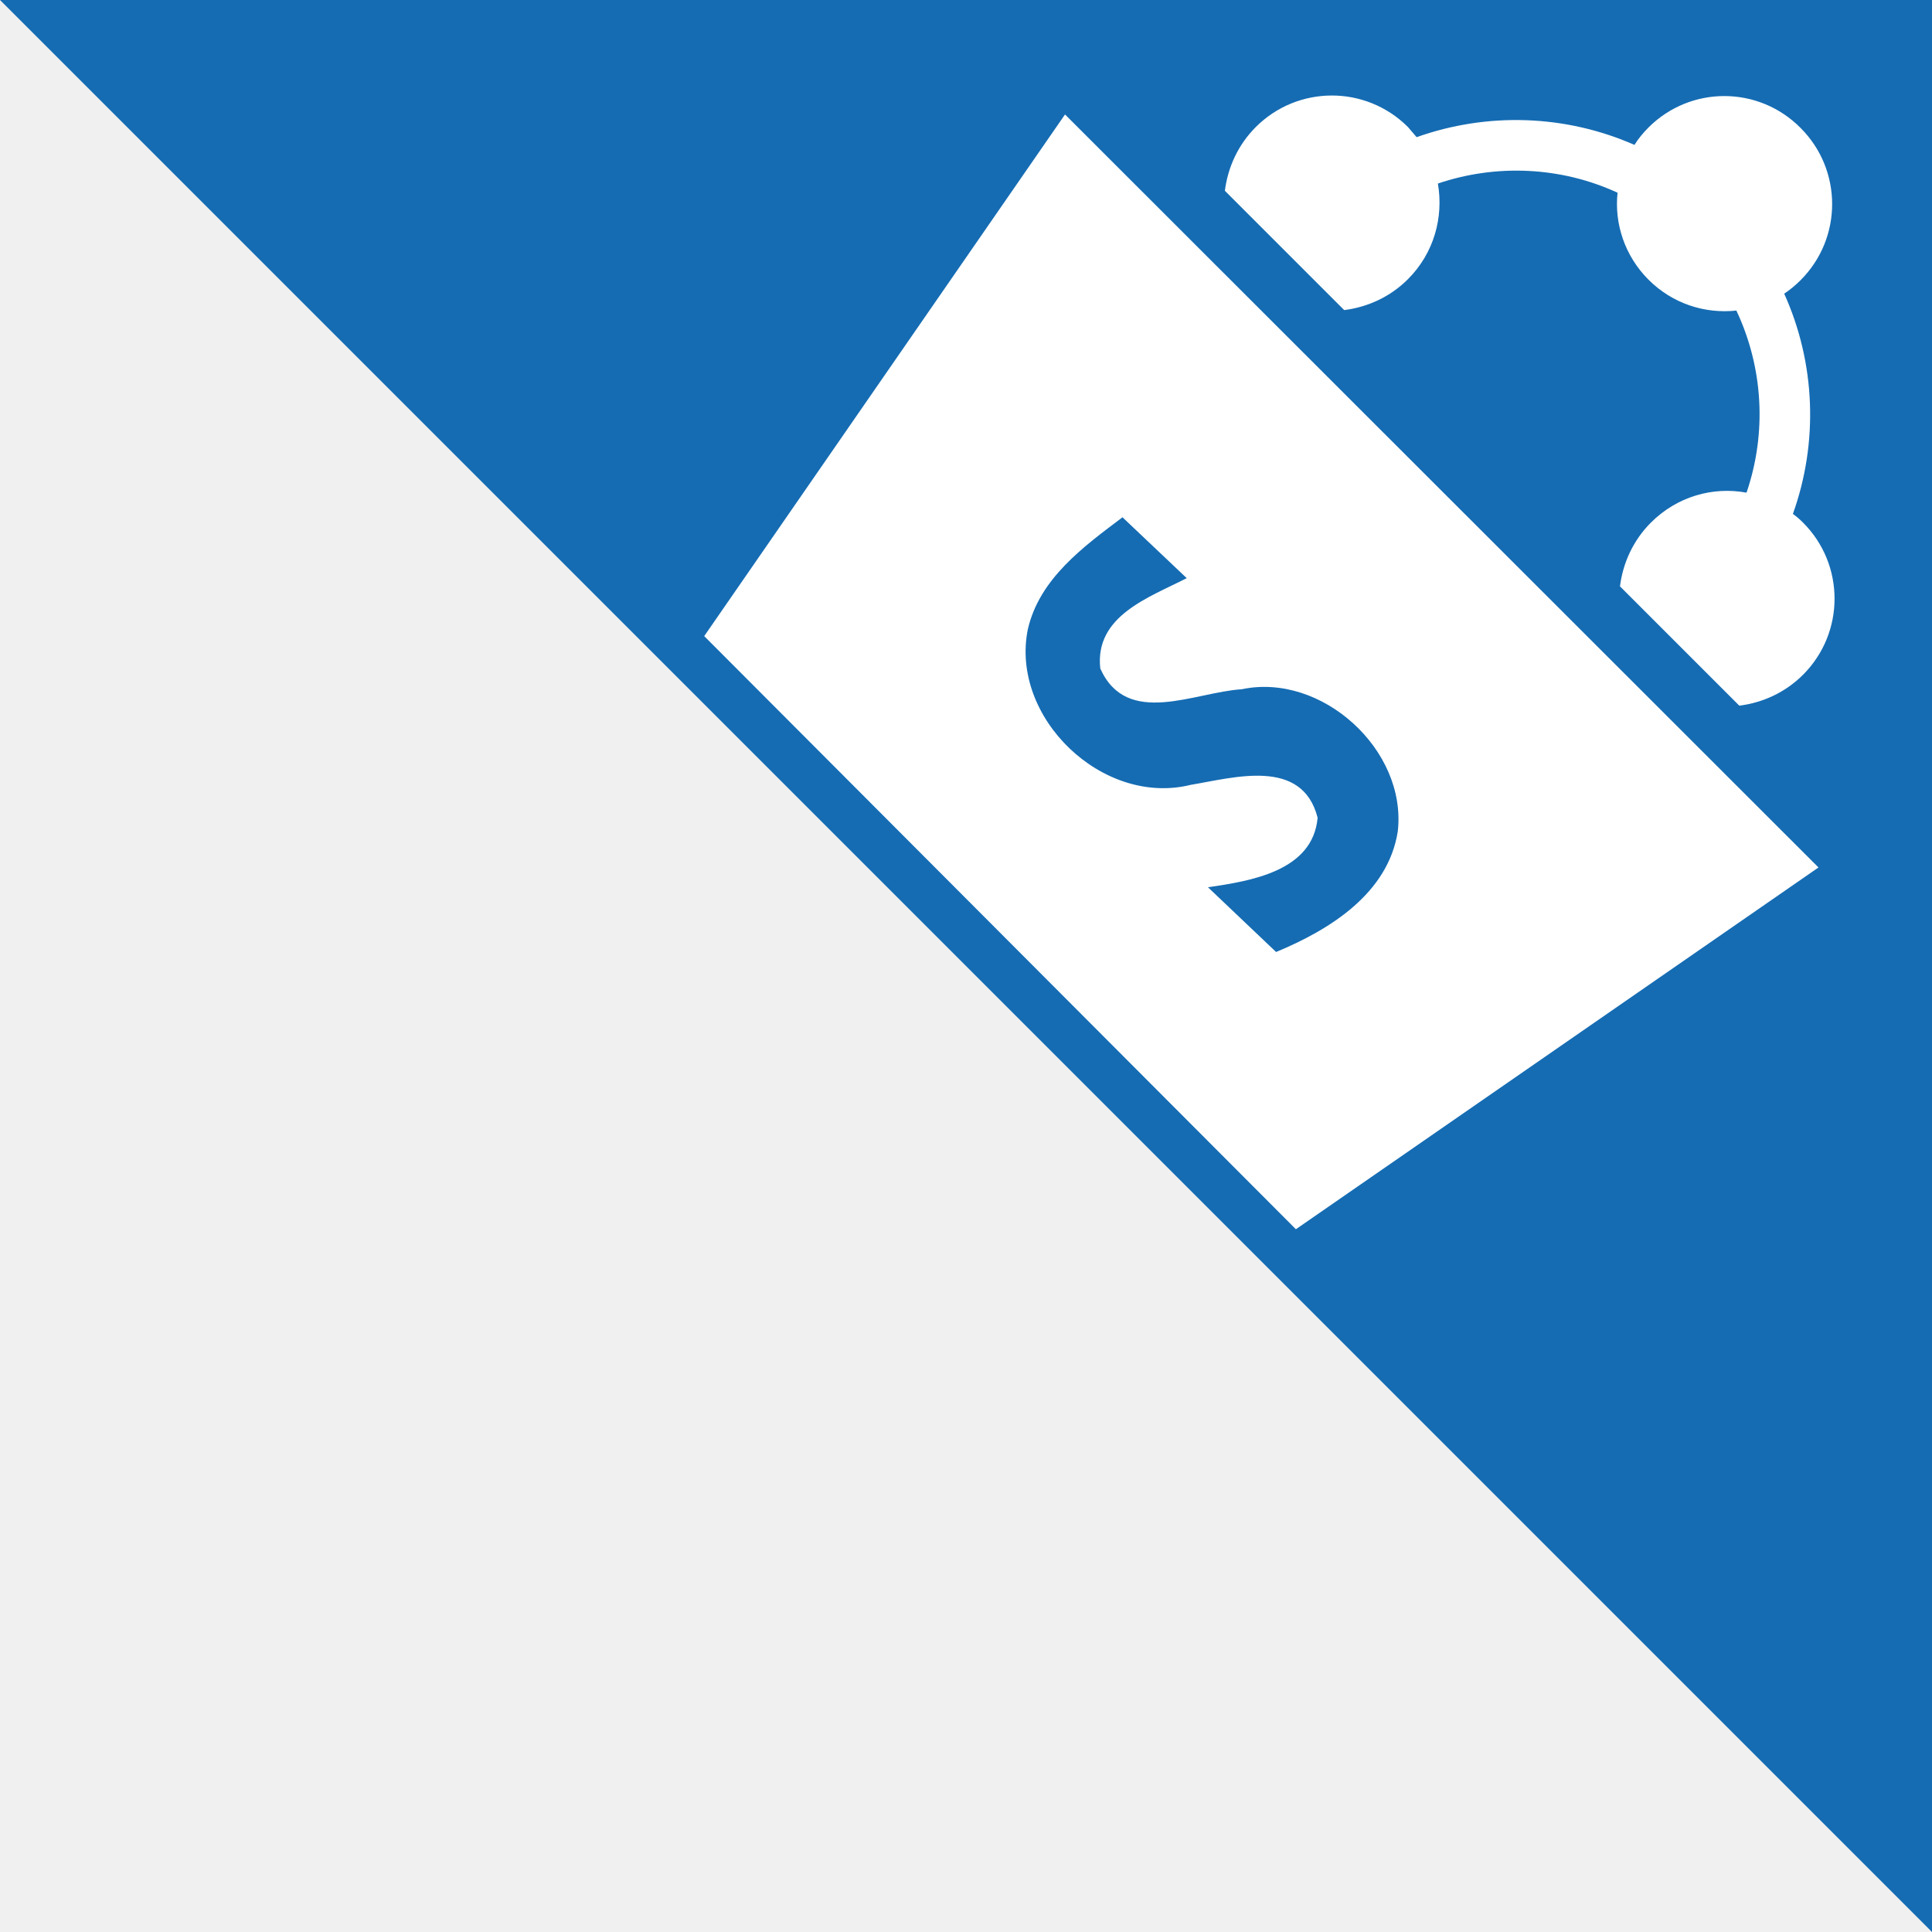
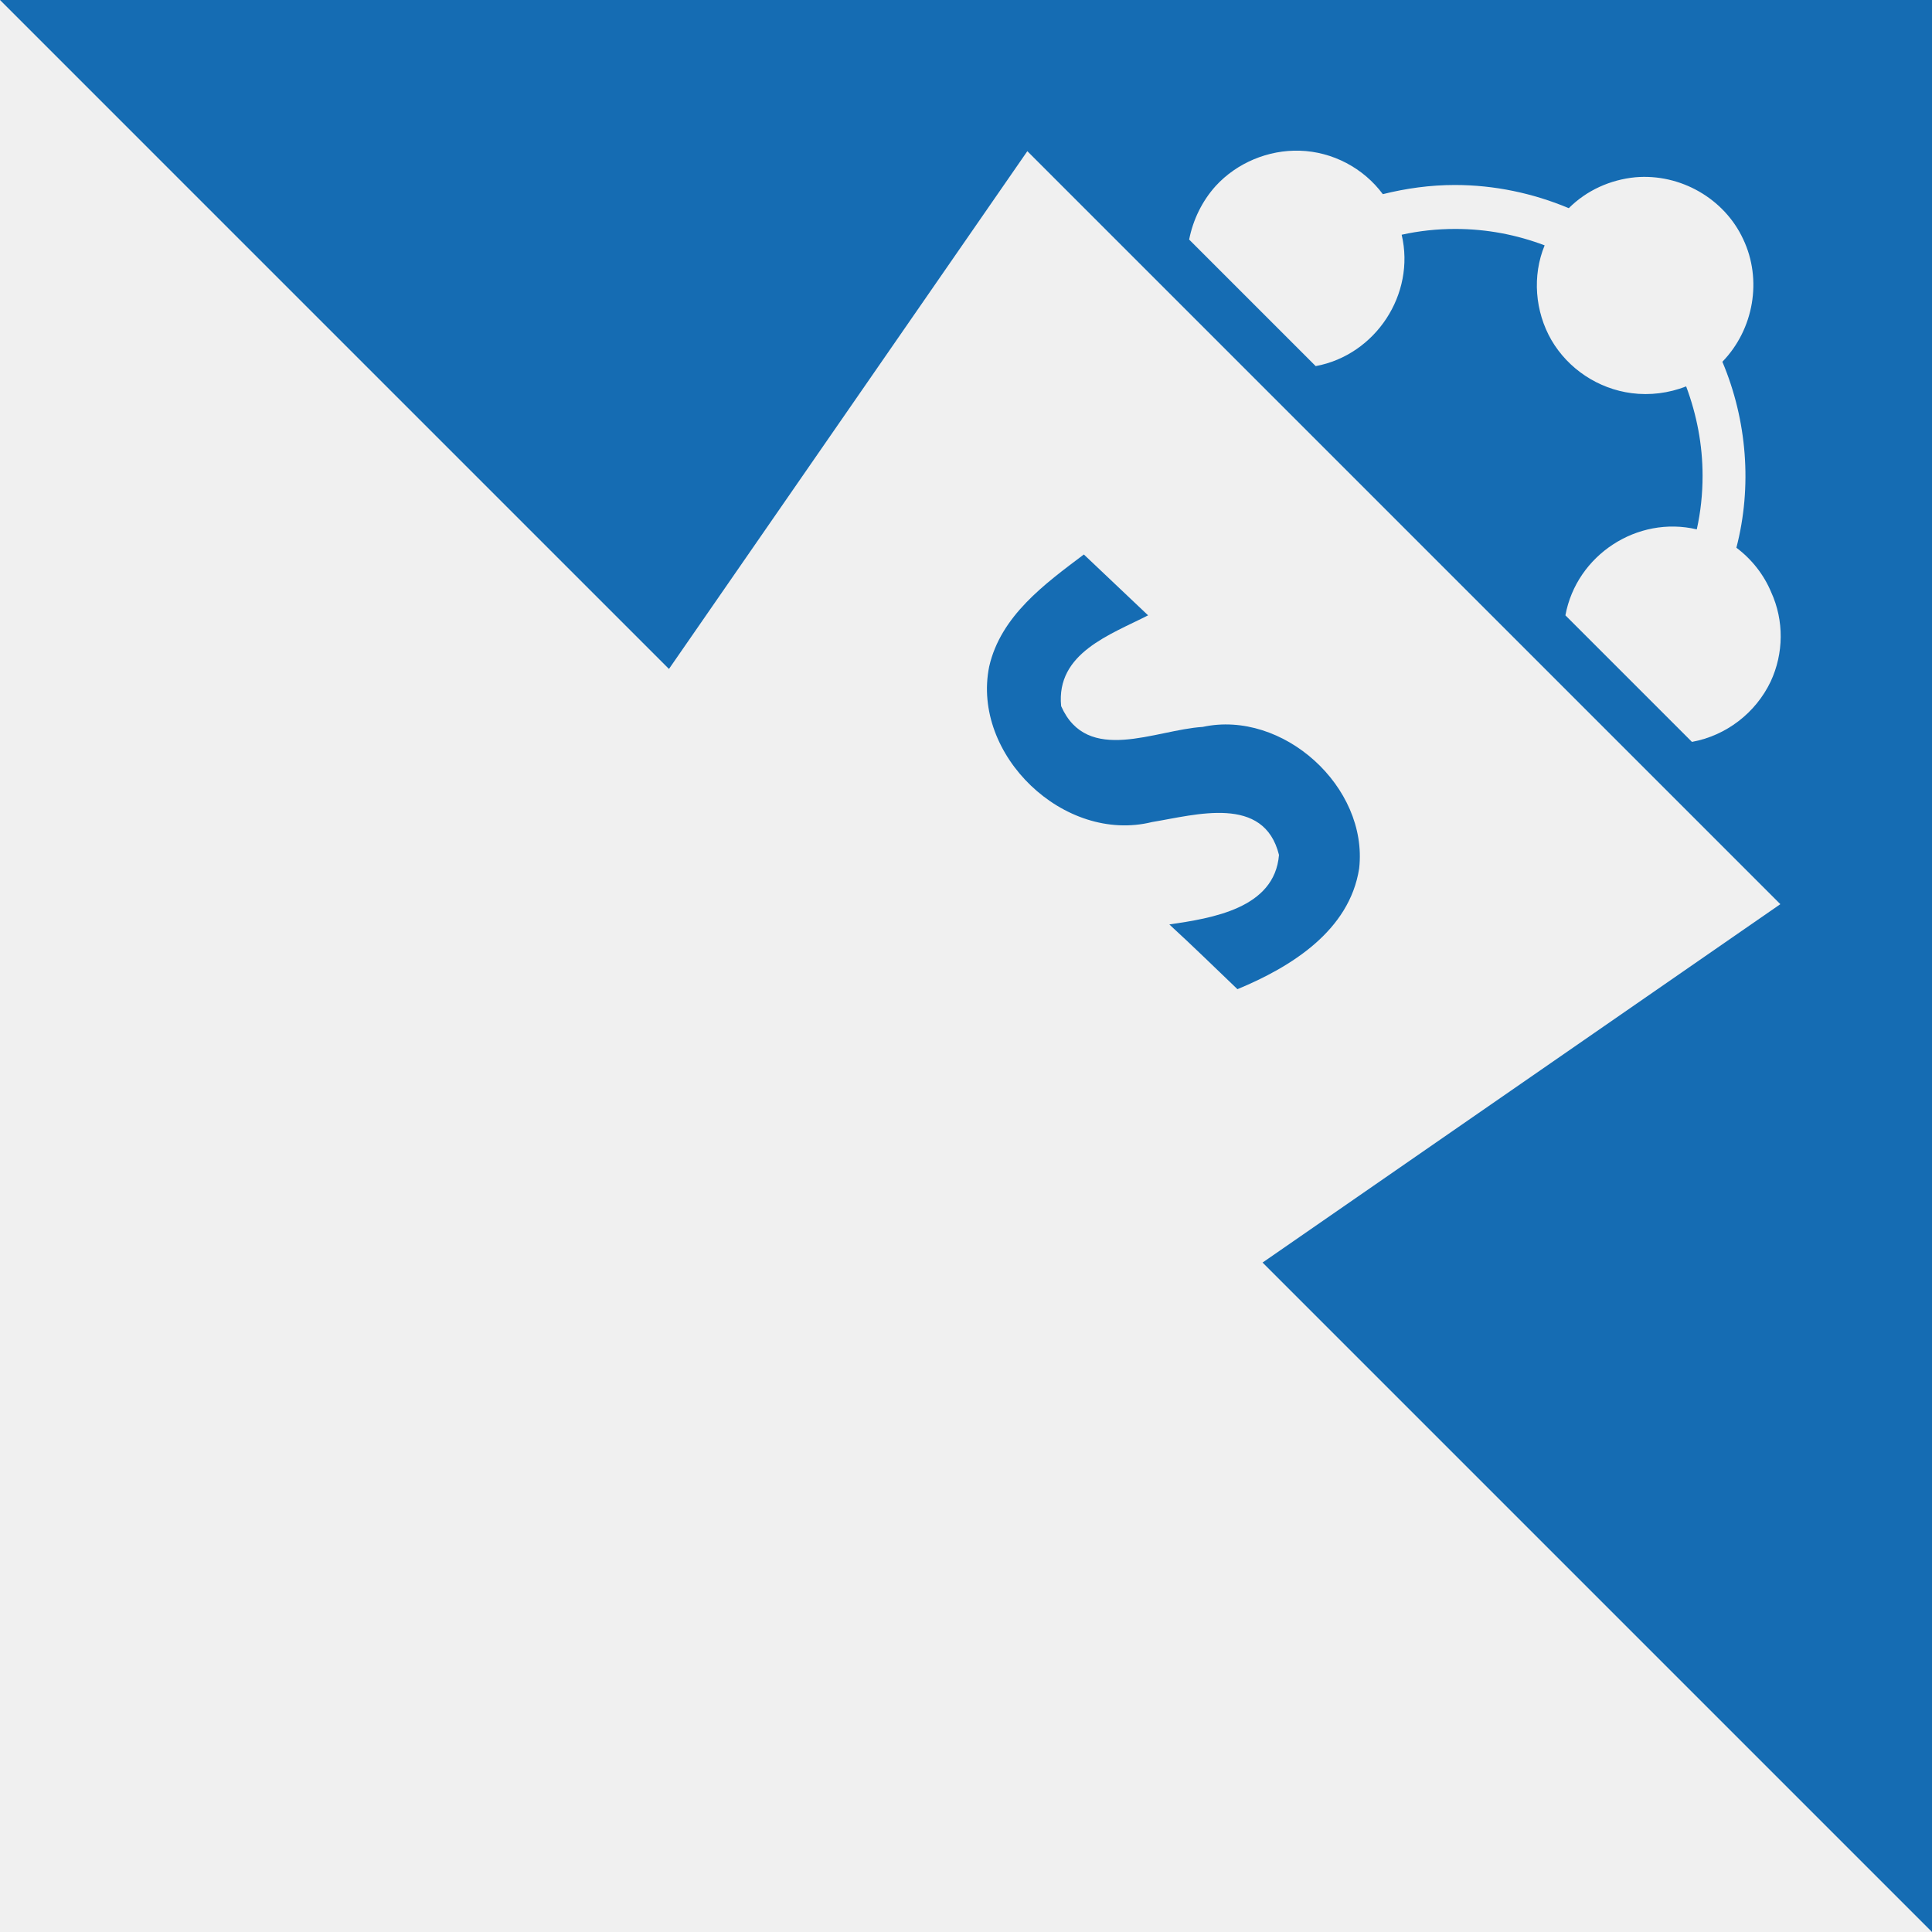
- <svg xmlns="http://www.w3.org/2000/svg" version="1.0" id="Layer_1" x="0px" y="0px" viewBox="0 0 400 400" enable-background="new 0 0 400 400" xml:space="preserve">
-   <polygon fill="#156CB3" points="400,400 0,0 400,0 " />
+ <svg xmlns="http://www.w3.org/2000/svg" version="1.0" id="Layer_1" x="0px" y="0px" width="400px" height="400px" viewBox="0 0 400 400" enable-background="new 0 0 400 400" xml:space="preserve">
  <g>
-     <path fill="#FFFFFF" d="M341.3,26.4c-1.1,1.1-2.1,2.3-2.9,3.6c-14.3-6.3-30.5-6.8-45.1-1.6c-0.6-0.7-1.2-1.4-1.8-2.1   c-8.7-8.7-22.8-8.7-31.5,0c-3.7,3.7-5.8,8.4-6.4,13.2l10.8,10.8l7.5,7.5l6.4,6.4c4.8-0.6,9.5-2.7,13.2-6.4   c5.4-5.4,7.4-12.8,6.2-19.8c12.1-4.1,25.5-3.5,37.2,1.9c-0.7,6.4,1.5,13.1,6.4,18c5,5,11.7,7.1,18.2,6.4   c5.6,11.9,6.3,25.4,2.1,37.7c-7-1.3-14.4,0.8-19.8,6.2c-3.7,3.7-5.8,8.4-6.4,13.2l6.4,6.4l7.5,7.5l10.8,10.8   c4.8-0.6,9.5-2.7,13.2-6.4c8.7-8.7,8.7-22.8,0-31.5c-0.7-0.7-1.4-1.3-2.1-1.8c5.3-14.8,4.7-31.2-1.8-45.6c1.2-0.8,2.3-1.7,3.4-2.8   c8.7-8.7,8.7-22.8,0-31.5C364.1,17.7,350,17.7,341.3,26.4z" />
-     <path fill="#FFFFFF" d="M145.8,131.7l122.5,122.8l108.2-74.9L220.5,23.7L145.8,131.7z M289.4,172.1c-2,12.9-14.1,20.4-25.2,25   c-4.7-4.5-9.4-8.9-14.1-13.4c8.8-1.3,21.7-3.3,22.7-14.4c-3.2-12.5-17.3-8.3-26.3-6.8c-18.2,4.5-37.4-13.9-33.7-32.2   c2.4-10.5,11.5-17.1,19.6-23.2c4.4,4.2,8.9,8.4,13.3,12.6c-7.8,4-19.1,7.8-17.9,18.7c5.5,12.3,19.5,4.9,29.3,4.3   C273.6,139.2,291.3,155.2,289.4,172.1z" />
+     <path fill="#156CB3" d="M237.7,127.4c-4.4-4.2-8.9-8.4-13.3-12.6c-8.1,6.1-17.2,12.7-19.6,23.2c-3.7,18.3,15.5,36.7,33.7,32.2   c9.1-1.5,23.2-5.7,26.3,6.8c-0.9,11.1-13.9,13.1-22.7,14.4c4.8,4.4,9.4,8.9,14.1,13.4c11.1-4.6,23.2-12.1,25.2-25   c1.9-16.9-15.8-32.9-32.4-29.3c-9.8,0.6-23.9,7.9-29.3-4.3C218.6,135.2,229.9,131.4,237.7,127.4z" />
+     <path fill="#156CB3" d="M0,0l138.5,138.5l74.2-107.2l155.9,155.9l-107.2,74.2L400,400V0H0z M366.6,141.1   c-3.1,6.5-9.2,11.2-16.3,12.5l-26.2-26.2c2.3-12.5,14.9-20.7,27.2-17.8c0.8-3.6,1.2-7.3,1.2-11.1c0-6.4-1.2-12.6-3.4-18.5   c-3.6,1.4-7.5,1.9-11.3,1.4c-6.9-0.9-13.1-5-16.6-11c-3.4-5.9-4-13.3-1.4-19.6c-5.8-2.2-12-3.4-18.5-3.4c-3.8,0-7.5,0.4-11.1,1.2   c2.9,12.3-5.4,24.9-17.8,27.2l-26.2-26.2c0.8-4.1,2.7-8,5.5-11.1c4.4-4.8,10.9-7.5,17.4-7.3c6.8,0.2,13.2,3.6,17.2,9   c4.8-1.2,9.8-1.9,14.9-1.9c8.2,0,16.2,1.7,23.6,4.8c3.7-3.7,8.6-5.9,13.8-6.4c9.3-0.8,18.4,4.4,22.3,12.8c4,8.4,2.2,18.7-4.3,25.4   c5.1,12.1,6.2,25.8,2.9,38.5c3.2,2.4,5.7,5.6,7.2,9.2C369.4,128.5,369.3,135.3,366.6,141.1z" />
  </g>
</svg>
